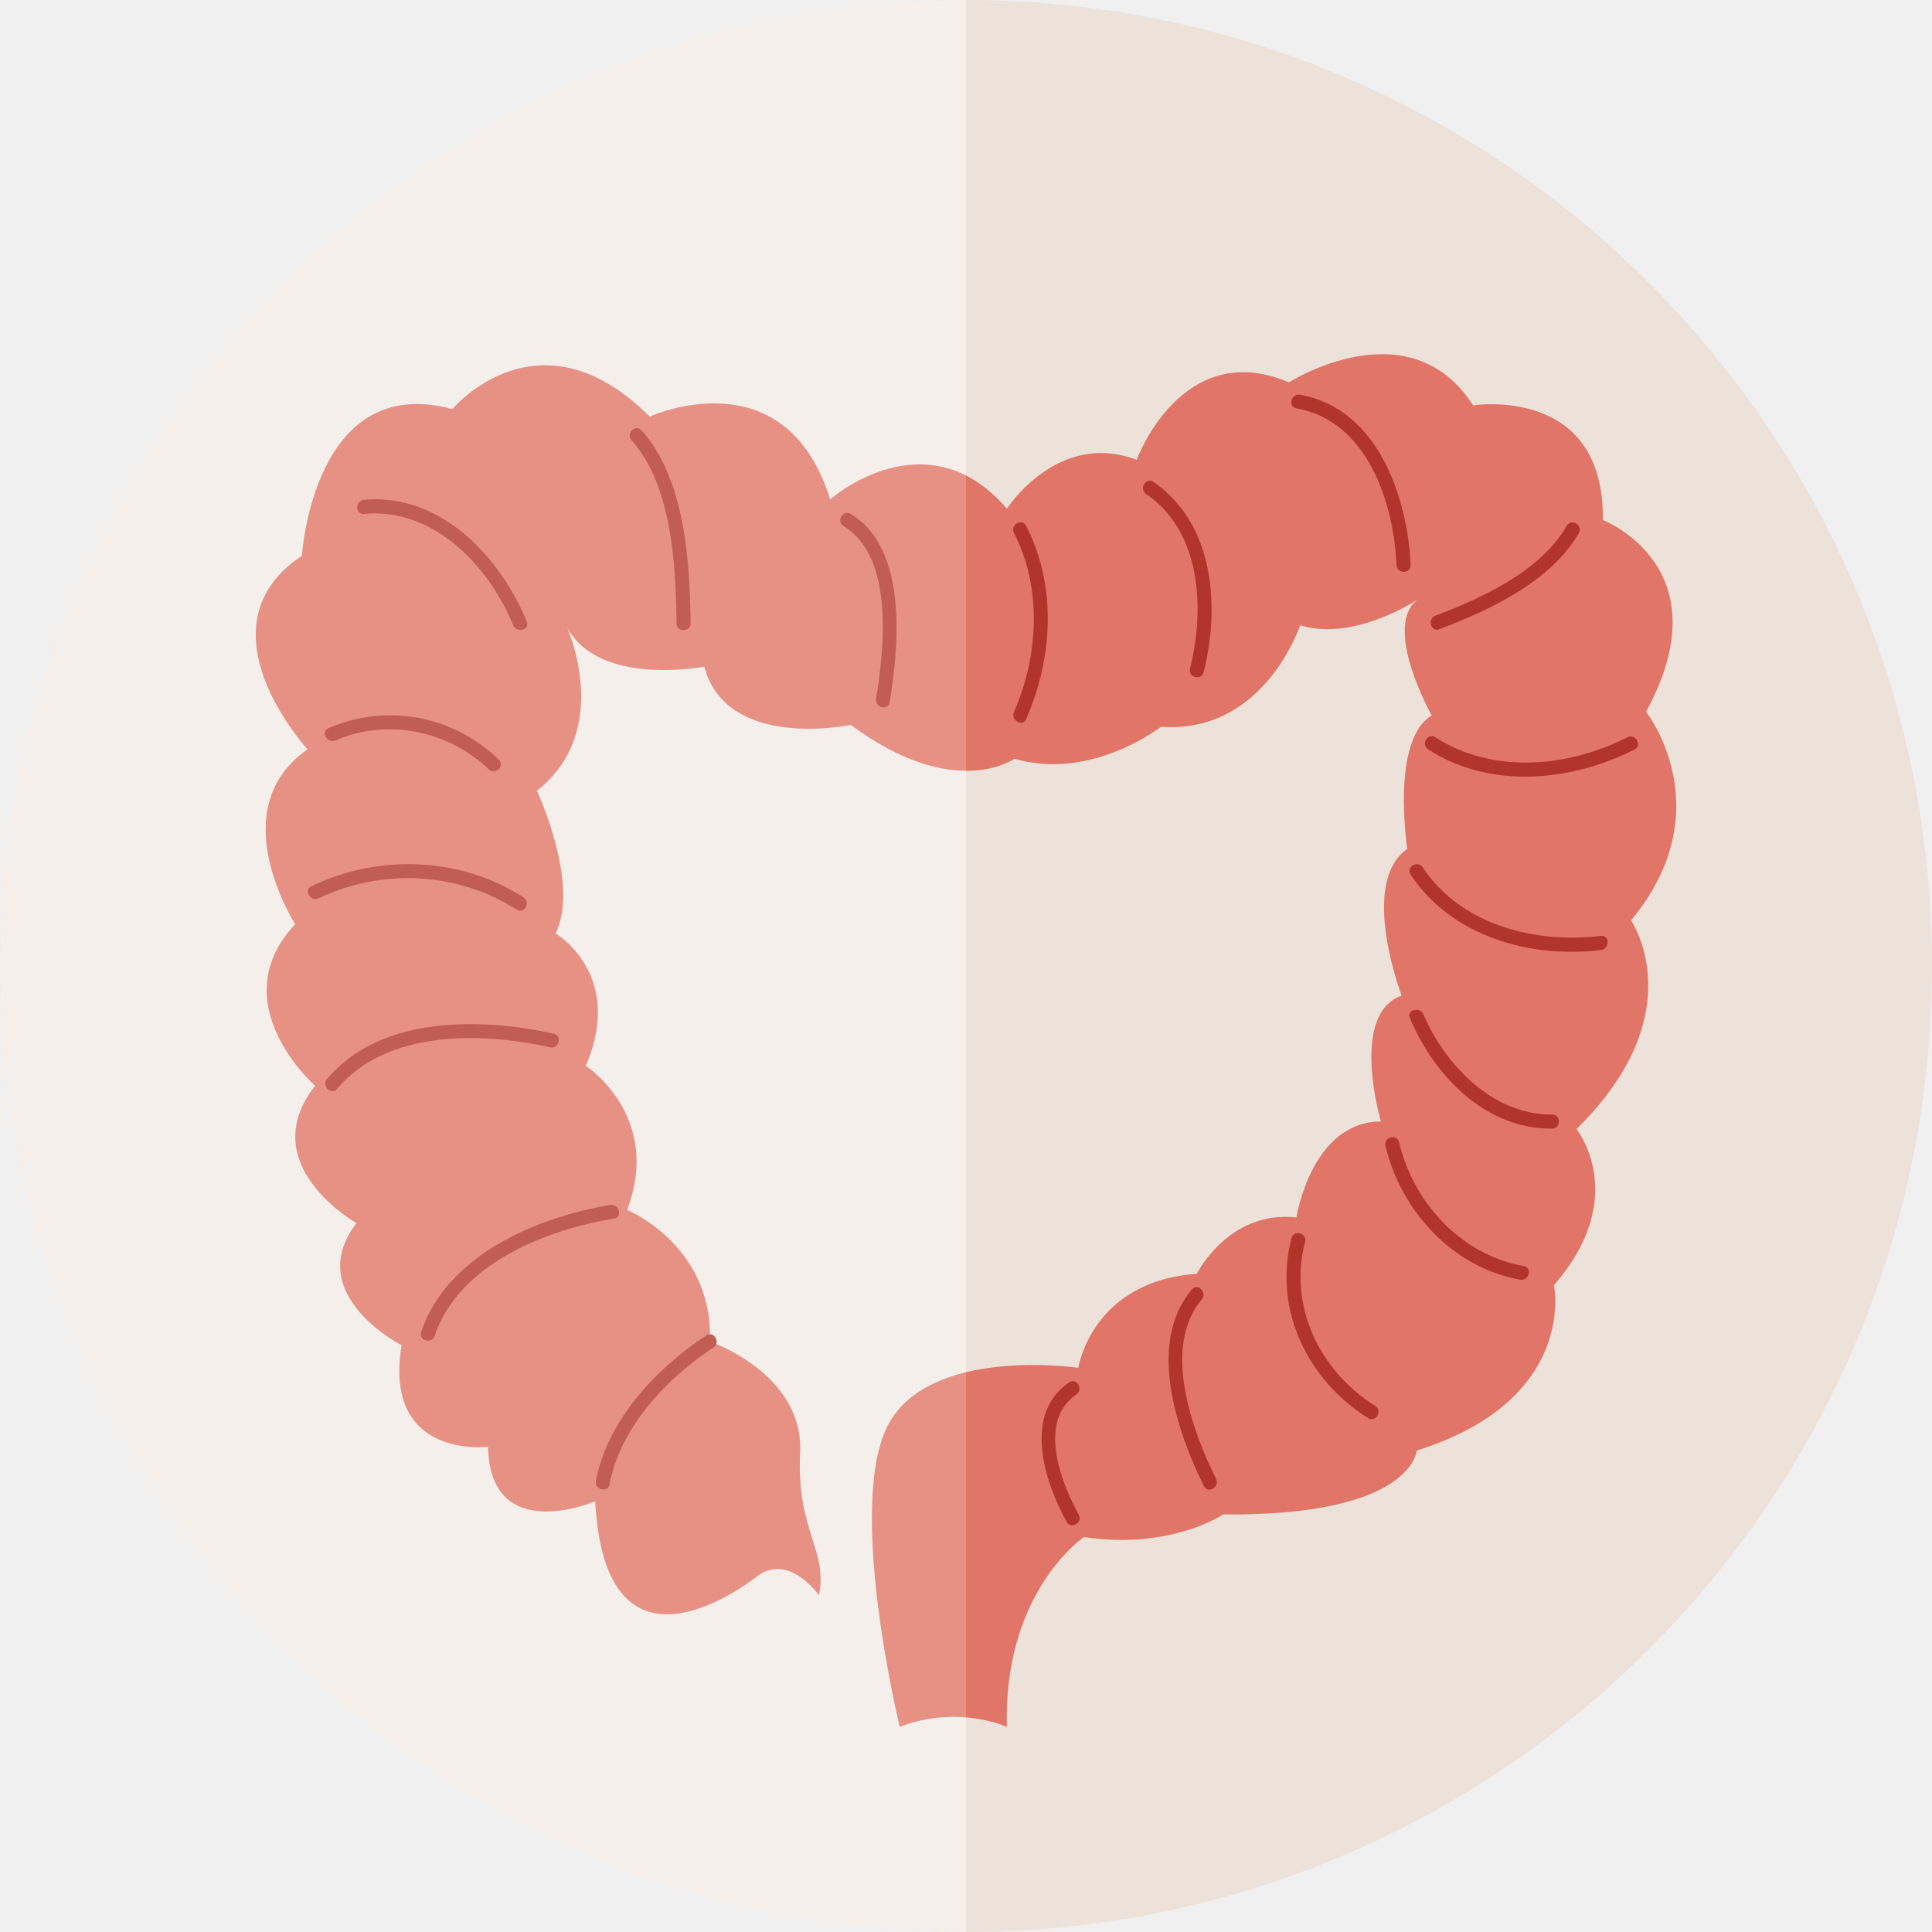
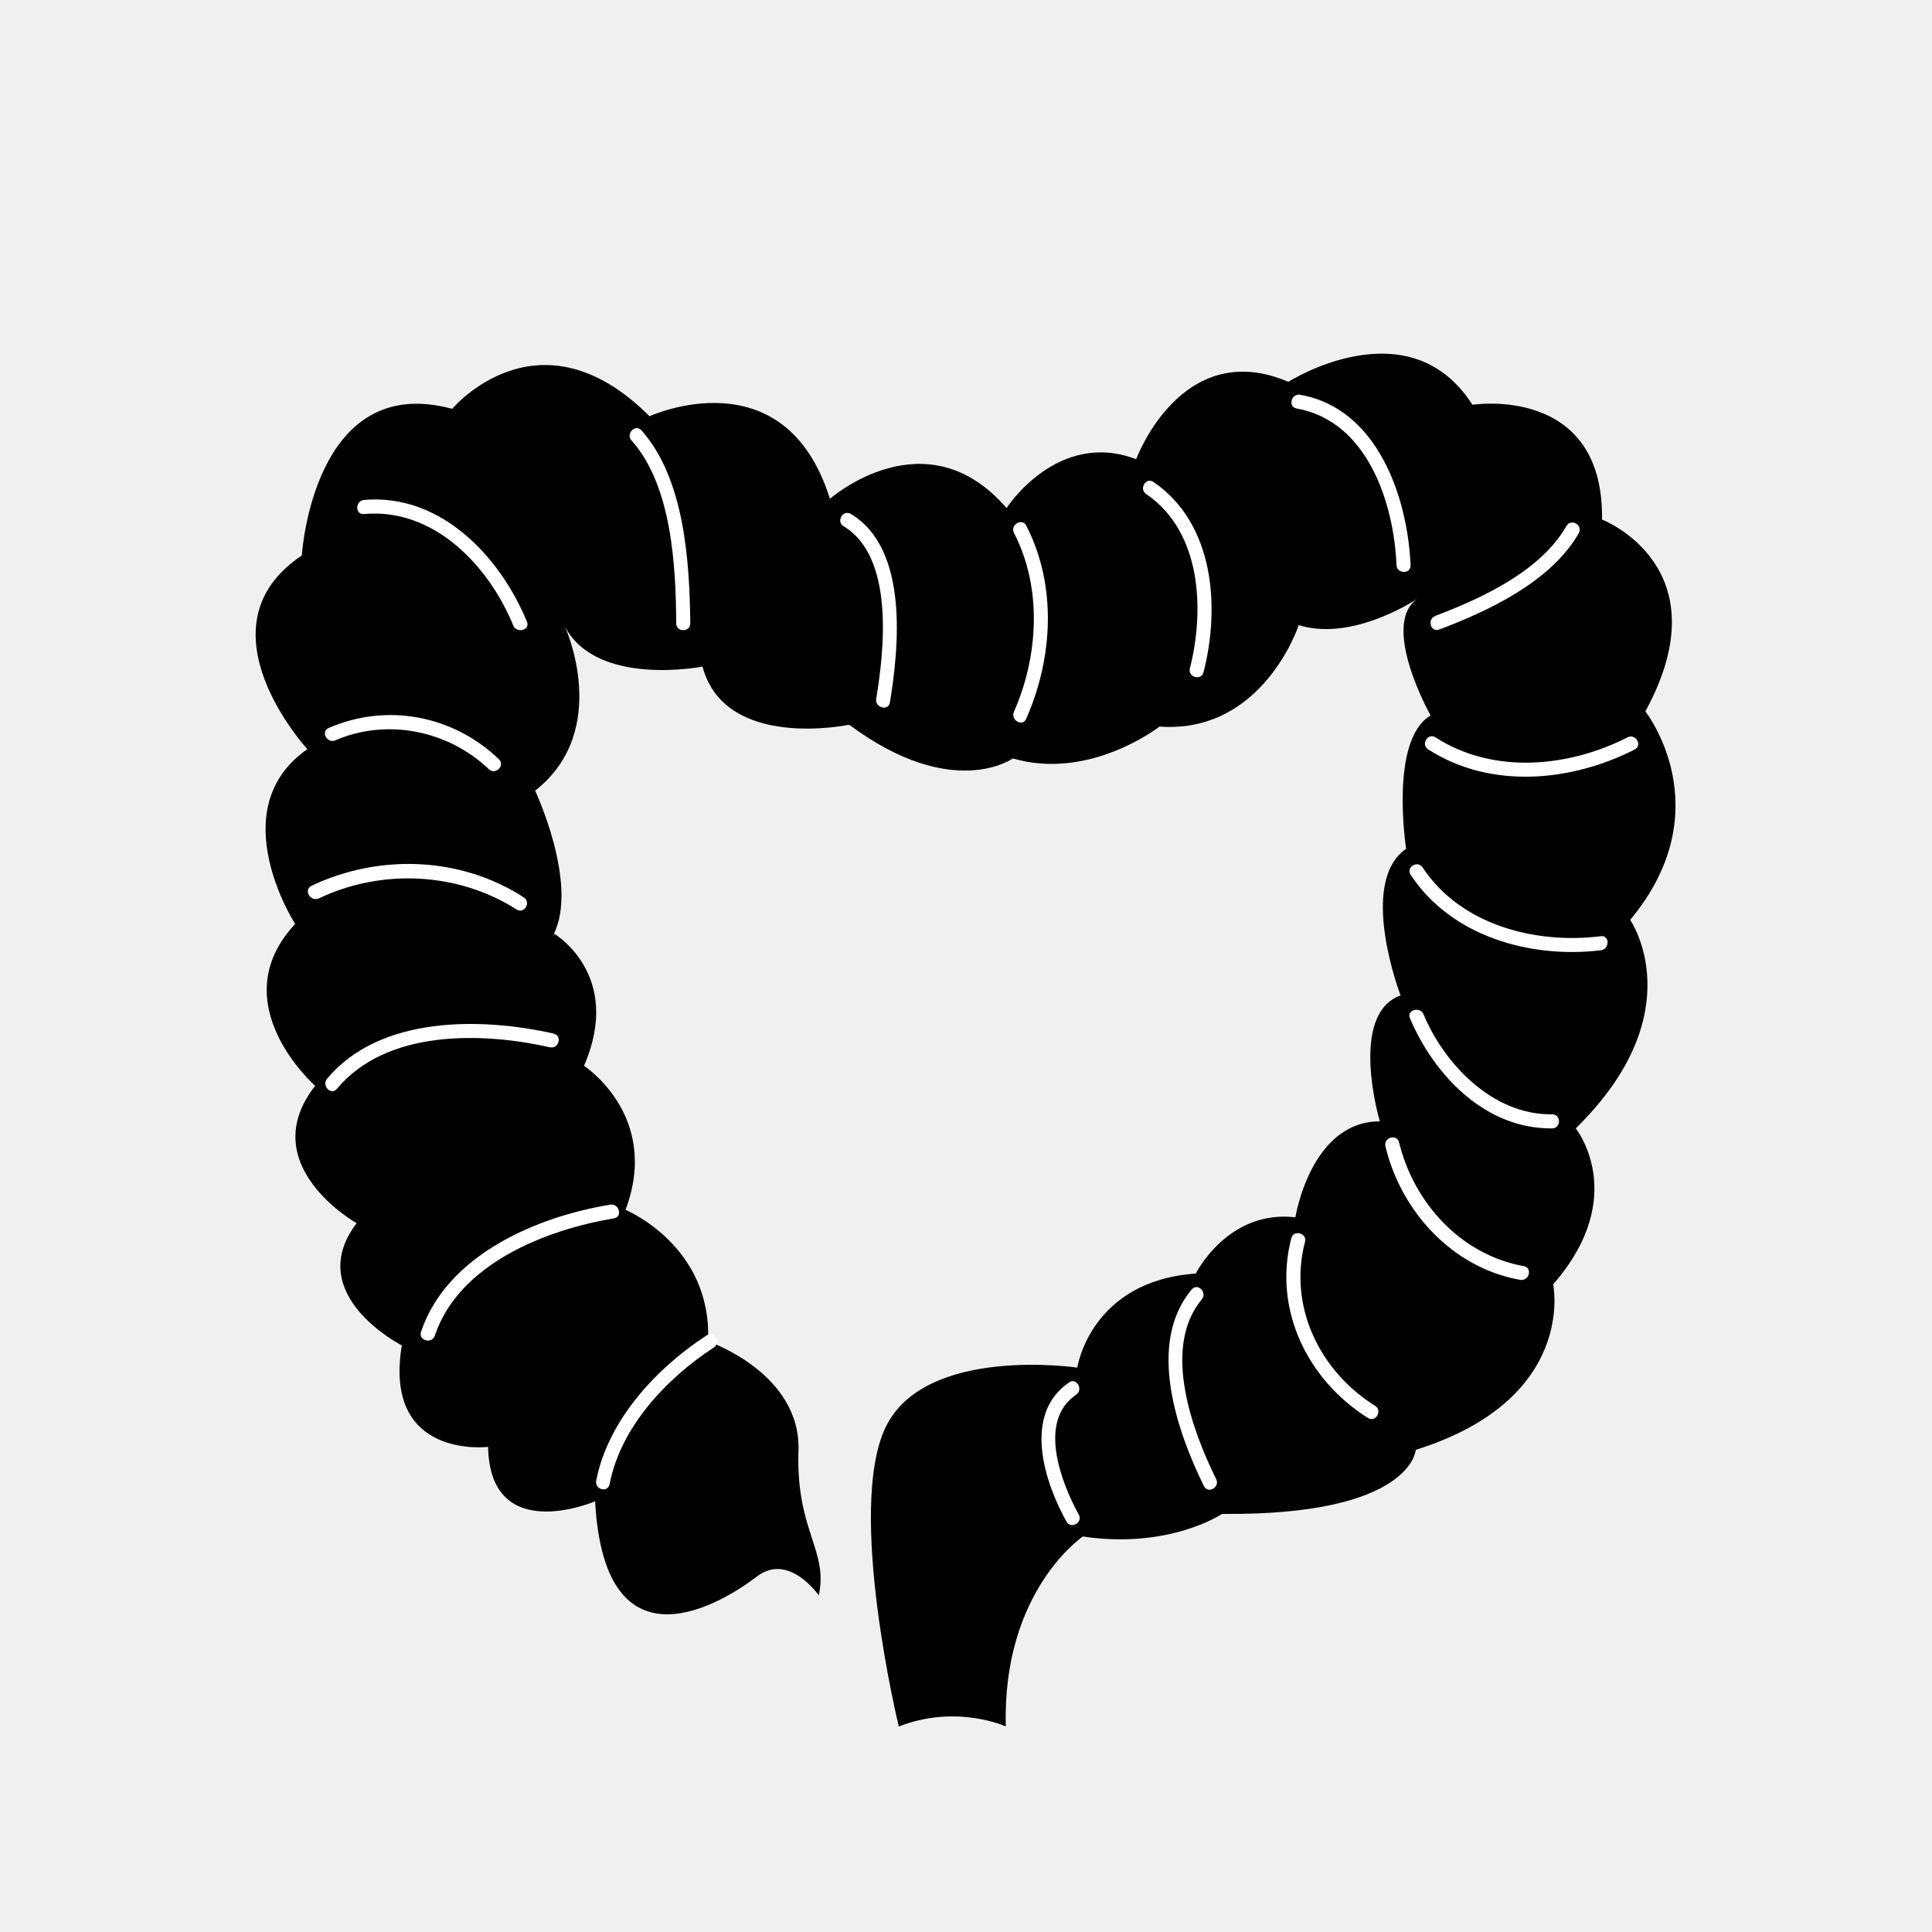
<svg xmlns="http://www.w3.org/2000/svg" version="1.1" id="Layer_1" x="0px" y="0px" viewBox="0 0 521.7 521.7" style="enable-background:new 0 0 521.7 521.7;" xml:space="preserve">
+   <style type="text/css">
+ 	.st0{fill:#FFFFFF;}
+ </style>
  <g>
    <g>
      <g>
-         <circle style="fill:#EDE2D9;" cx="260.85" cy="260.85" r="260.85" />
-         <path style="fill:#F2EBE7;" d="M0,260.854C0,404.914,116.794,521.7,260.854,521.7V0C116.794,0,0,116.79,0,260.854z" />
-       </g>
-       <g>
-         <path style="fill:#E17567;" d="M221.132,430.772c0,0-8.119-11.677-16.747-5.074c-8.632,6.595-41.118,27.412-43.66-20.305     c0,0-28.424,12.177-28.937-14.723c0,0-28.429,3.549-23.35-27.412c0,0-26.904-13.706-12.181-32.994     c0,0-27.925-15.735-11.173-37.056c0,0-25.431-22.342-5.354-43.655c0,0-20.025-30.97,3.321-47.213c0,0-30.449-32.994-1.521-52.287     c0,0,3.045-49.75,40.61-39.593c0,0,23.355-27.916,53.304,2.033c0,0,36.548-16.756,48.729,22.338c0,0,25.896-22.842,47.721,2.541     c0,0,13.706-21.322,35.028-13.198c0,0,12.181-33.249,41.114-20.934c0,0,32.486-20.688,49.746,6.216     c0,0,35.54-5.587,35.028,30.961c0,0,32.994,12.681,11.677,51.775c0,0,20.809,26.4-4.062,56.349c0,0,17.26,24.875-14.714,56.345     c0,0,14.714,18.276-6.095,42.135c0,0,6.595,30.961-37.061,44.667c0,0-1.008,17.768-52.279,17.26c0,0-14.223,9.644-37.573,6.095     c0,0-21.825,14.718-20.809,51.262c0,0-13.193-6.065-28.937,0c0,0-14.219-58.378-3.558-80.712s51.779-16.243,51.779-16.243     s3.549-23.35,31.982-25.383c0,0,8.632-17.255,26.904-15.222c0,0,4.053-25.896,22.842-25.896c0,0-8.632-28.937,5.582-34.011     c0,0-11.669-30.453,1.525-39.593c0,0-4.574-29.441,6.599-36.04c0,0-13.71-24.362-3.554-31.47c0,0-17.255,11.669-31.982,7.103     c0,0-9.648,29.441-37.565,27.408c0,0-18.784,14.718-39.589,8.632c0,0-16.243,11.669-44.163-9.14c0,0-33.507,7.111-39.593-15.731     c0,0-28.433,5.587-37.061-10.661c0,0,12.681,27.916-8.128,44.163c0,0,11.677,24.871,5.083,38.577c0,0,18.784,11.018,8.124,35.712     c0,0,20.809,13.525,11.165,38.908c0,0,23.355,9.644,22.338,35.531c0,0,25.388,8.628,24.367,29.949     C215.045,413.512,223.673,418.59,221.132,430.772z" />
+         <path d="M221.1,430.8c0,0-8.1-11.7-16.7-5.1c-8.6,6.6-41.1,27.4-43.7-20.3c0,0-28.4,12.2-28.9-14.7c0,0-28.4,3.5-23.3-27.4     c0,0-26.9-13.7-12.2-33c0,0-27.9-15.7-11.2-37.1c0,0-25.4-22.3-5.4-43.7c0,0-20-31,3.3-47.2c0,0-30.4-33-1.5-52.3     c0,0,3-49.8,40.6-39.6c0,0,23.4-27.9,53.3,2c0,0,36.5-16.8,48.7,22.3c0,0,25.9-22.8,47.7,2.5c0,0,13.7-21.3,35-13.2     c0,0,12.2-33.2,41.1-20.9c0,0,32.5-20.7,49.7,6.2c0,0,35.5-5.6,35,31c0,0,33,12.7,11.7,51.8c0,0,20.8,26.4-4.1,56.3     c0,0,17.3,24.9-14.7,56.3c0,0,14.7,18.3-6.1,42.1c0,0,6.6,31-37.1,44.7c0,0-1,17.8-52.3,17.3c0,0-14.2,9.6-37.6,6.1     c0,0-21.8,14.7-20.8,51.3c0,0-13.2-6.1-28.9,0c0,0-14.2-58.4-3.6-80.7s51.8-16.2,51.8-16.2s3.5-23.4,32-25.4     c0,0,8.6-17.3,26.9-15.2c0,0,4.1-25.9,22.8-25.9c0,0-8.6-28.9,5.6-34c0,0-11.7-30.5,1.5-39.6c0,0-4.6-29.4,6.6-36     c0,0-13.7-24.4-3.6-31.5c0,0-17.3,11.7-32,7.1c0,0-9.6,29.4-37.6,27.4c0,0-18.8,14.7-39.6,8.6c0,0-16.2,11.7-44.2-9.1     c0,0-33.5,7.1-39.6-15.7c0,0-28.4,5.6-37.1-10.7c0,0,12.7,27.9-8.1,44.2c0,0,11.7,24.9,5.1,38.6c0,0,18.8,11,8.1,35.7     c0,0,20.8,13.5,11.2,38.9c0,0,23.4,9.6,22.3,35.5c0,0,25.4,8.6,24.4,29.9C215,413.5,223.7,418.6,221.1,430.8z" />
        <g>
          <g>
-             <path style="fill:#B2352B;" d="M164.593,400.822c2.972-15.489,15.399-28.614,28.058-36.931c2.05-1.344,0.138-4.639-1.917-3.291       c-13.452,8.839-26.65,22.76-29.811,39.214C160.458,402.209,164.128,403.23,164.593,400.822L164.593,400.822z" />
+             <path class="st0" d="M164.6,400.8c3-15.5,15.4-28.6,28.1-36.9c2.1-1.3,0.1-4.6-1.9-3.3c-13.5,8.8-26.6,22.8-29.8,39.2       C160.5,402.2,164.1,403.2,164.6,400.8L164.6,400.8z" />
          </g>
          <g>
-             <path style="fill:#B2352B;" d="M117.384,360.721c6.504-19.487,30.221-28.67,48.411-31.672c2.425-0.401,1.391-4.062-1.004-3.67       c-19.672,3.239-44.129,13.508-51.077,34.325C112.935,362.039,116.613,363.034,117.384,360.721L117.384,360.721z" />
+             <path class="st0" d="M117.4,360.7c6.5-19.5,30.2-28.7,48.4-31.7c2.4-0.4,1.4-4.1-1-3.7c-19.7,3.2-44.1,13.5-51.1,34.3       C112.9,362,116.6,363,117.4,360.7L117.4,360.7z" />
          </g>
          <g>
-             <path style="fill:#B2352B;" d="M91.01,294.047c13.43-16.075,39.296-15.33,57.534-11.238c2.391,0.538,3.407-3.14,1.008-3.67       c-19.525-4.376-46.912-4.928-61.242,12.216C86.755,293.22,89.43,295.929,91.01,294.047L91.01,294.047z" />
+             <path class="st0" d="M91,294c13.4-16.1,39.3-15.3,57.5-11.2c2.4,0.5,3.4-3.1,1-3.7c-19.5-4.4-46.9-4.9-61.2,12.2       C86.8,293.2,89.4,295.9,91,294L91,294z" />
          </g>
          <g>
-             <path style="fill:#B2352B;" d="M86.053,242.57c17.049-8.145,37.573-7.142,53.407,3.041c2.063,1.335,3.971-1.968,1.917-3.287       c-17.04-10.967-38.956-11.776-57.254-3.05C81.913,240.334,83.847,243.621,86.053,242.57L86.053,242.57z" />
+             <path class="st0" d="M86.1,242.6c17-8.1,37.6-7.1,53.4,3c2.1,1.3,4-2,1.9-3.3c-17-11-39-11.8-57.3-3.1       C81.9,240.3,83.8,243.6,86.1,242.6L86.1,242.6z" />
          </g>
          <g>
-             <path style="fill:#B2352B;" d="M90.623,199.927c13.809-6.017,30.363-2.718,41.351,7.818c1.77,1.701,4.458-0.986,2.688-2.692       c-12.28-11.776-30.212-15.278-45.964-8.417C86.453,197.618,88.391,200.9,90.623,199.927L90.623,199.927z" />
+             <path class="st0" d="M90.6,199.9c13.8-6,30.4-2.7,41.4,7.8c1.8,1.7,4.5-1,2.7-2.7c-12.3-11.8-30.2-15.3-46-8.4       C86.5,197.6,88.4,200.9,90.6,199.9L90.6,199.9z" />
          </g>
          <g>
-             <path style="fill:#B2352B;" d="M98.29,138.766c18.918-1.693,33.688,14.046,40.291,30.07c0.926,2.24,4.605,1.258,3.67-1.012       c-7.215-17.488-23.243-34.717-43.965-32.87C95.865,135.174,95.848,138.982,98.29,138.766L98.29,138.766z" />
+             <path class="st0" d="M98.3,138.8c18.9-1.7,33.7,14,40.3,30.1c0.9,2.2,4.6,1.3,3.7-1c-7.2-17.5-23.2-34.7-44-32.9       C95.9,135.2,95.8,139,98.3,138.8L98.3,138.8z" />
          </g>
          <g>
-             <path style="fill:#B2352B;" d="M170.542,118.914c11.014,12.263,11.962,34.201,12.138,49.418c0.034,2.451,3.838,2.451,3.803,0       c-0.185-16.476-1.456-38.973-13.241-52.111C171.597,114.395,168.909,117.092,170.542,118.914L170.542,118.914z" />
+             <path class="st0" d="M170.5,118.9c11,12.3,12,34.2,12.1,49.4c0,2.5,3.8,2.5,3.8,0c-0.2-16.5-1.5-39-13.2-52.1       C171.6,114.4,168.9,117.1,170.5,118.9L170.5,118.9z" />
          </g>
          <g>
-             <path style="fill:#B2352B;" d="M227.787,142.053c13.896,8.365,10.885,33.972,8.774,46.58c-0.409,2.404,3.265,3.429,3.666,1.012       c2.442-14.576,5.152-41.45-10.51-50.883C227.597,137.5,225.685,140.791,227.787,142.053L227.787,142.053z" />
+             <path class="st0" d="M227.8,142.1c13.9,8.4,10.9,34,8.8,46.6c-0.4,2.4,3.3,3.4,3.7,1c2.4-14.6,5.2-41.4-10.5-50.9       C227.6,137.5,225.7,140.8,227.8,142.1L227.8,142.1z" />
          </g>
          <g>
-             <path style="fill:#B2352B;" d="M273.807,143.914c7.676,14.925,6.595,33.339,0,48.333c-0.986,2.223,2.296,4.165,3.282,1.921       c7.189-16.334,8.369-35.919,0-52.175C275.965,139.809,272.687,141.73,273.807,143.914L273.807,143.914z" />
+             <path class="st0" d="M273.8,143.9c7.7,14.9,6.6,33.3,0,48.3c-1,2.2,2.3,4.2,3.3,1.9c7.2-16.3,8.4-35.9,0-52.2       C276,139.8,272.7,141.7,273.8,143.9L273.8,143.9z" />
          </g>
          <g>
-             <path style="fill:#B2352B;" d="M309.506,133.425c15.003,10.174,15.838,31.371,11.824,47.092       c-0.612,2.382,3.063,3.386,3.674,1.008c4.484-17.561,2.942-40.188-13.568-51.396       C309.394,128.756,307.495,132.055,309.506,133.425L309.506,133.425z" />
+             <path class="st0" d="M309.5,133.4c15,10.2,15.8,31.4,11.8,47.1c-0.6,2.4,3.1,3.4,3.7,1c4.5-17.6,2.9-40.2-13.6-51.4       C309.4,128.8,307.5,132.1,309.5,133.4L309.5,133.4z" />
          </g>
          <g>
-             <path style="fill:#B2352B;" d="M350.069,110.269c19.198,3.39,26.318,25.586,27.024,42.298c0.103,2.442,3.915,2.455,3.812,0       c-0.784-18.306-8.899-42.273-29.833-45.968C348.682,106.168,347.656,109.838,350.069,110.269L350.069,110.269z" />
+             <path class="st0" d="M350.1,110.3c19.2,3.4,26.3,25.6,27,42.3c0.1,2.4,3.9,2.5,3.8,0c-0.8-18.3-8.9-42.3-29.8-46       C348.7,106.2,347.7,109.8,350.1,110.3L350.1,110.3z" />
          </g>
          <g>
-             <path style="fill:#B2352B;" d="M423.044,141.993c-6.931,12.216-23.044,19.568-35.411,24.255       c-2.274,0.853-1.284,4.54,1.004,3.67c13.336-5.048,30.238-12.862,37.694-25.999       C427.545,141.773,424.254,139.856,423.044,141.993L423.044,141.993z" />
+             <path class="st0" d="M423,142c-6.9,12.2-23,19.6-35.4,24.3c-2.3,0.9-1.3,4.5,1,3.7c13.3-5,30.2-12.9,37.7-26       C427.5,141.8,424.3,139.9,423,142L423,142z" />
          </g>
          <g>
-             <path style="fill:#B2352B;" d="M385.66,202.378c16.859,10.837,38.62,8.688,55.72,0c2.192-1.116,0.267-4.398-1.917-3.295       c-15.924,8.089-36.203,10.084-51.891,0C385.505,197.76,383.597,201.055,385.66,202.378L385.66,202.378z" />
+             <path class="st0" d="M385.7,202.4c16.9,10.8,38.6,8.7,55.7,0c2.2-1.1,0.3-4.4-1.9-3.3c-15.9,8.1-36.2,10.1-51.9,0       C385.5,197.8,383.6,201.1,385.7,202.4L385.7,202.4z" />
          </g>
          <g>
-             <path style="fill:#B2352B;" d="M380.918,236.156c11.027,16.747,32.447,22.734,51.391,20.37c2.408-0.297,2.429-4.109,0-3.808       c-17.518,2.184-37.814-2.856-48.1-18.483C382.856,232.197,379.557,234.101,380.918,236.156L380.918,236.156z" />
+             <path class="st0" d="M380.9,236.2c11,16.7,32.4,22.7,51.4,20.4c2.4-0.3,2.4-4.1,0-3.8c-17.5,2.2-37.8-2.9-48.1-18.5       C382.9,232.2,379.6,234.1,380.9,236.2L380.9,236.2z" />
          </g>
          <g>
-             <path style="fill:#B2352B;" d="M380.72,274.927c6.573,15.619,20.494,30.031,38.383,29.829c2.455-0.026,2.464-3.834,0-3.808       c-16.226,0.181-29.157-13.831-34.713-27.029C383.455,271.692,379.768,272.67,380.72,274.927L380.72,274.927z" />
+             <path class="st0" d="M380.7,274.9c6.6,15.6,20.5,30,38.4,29.8c2.5,0,2.5-3.8,0-3.8c-16.2,0.2-29.2-13.8-34.7-27       C383.5,271.7,379.8,272.7,380.7,274.9L380.7,274.9z" />
          </g>
          <g>
-             <path style="fill:#B2352B;" d="M374.121,309.45c4.247,17.69,18.229,32.87,36.359,36.1c2.399,0.431,3.42-3.239,1.004-3.674       c-16.893-3.007-29.738-16.954-33.692-33.442C377.218,306.052,373.552,307.064,374.121,309.45L374.121,309.45z" />
+             <path class="st0" d="M374.1,309.5c4.2,17.7,18.2,32.9,36.4,36.1c2.4,0.4,3.4-3.2,1-3.7c-16.9-3-29.7-17-33.7-33.4       C377.2,306.1,373.6,307.1,374.1,309.5L374.1,309.5z" />
          </g>
          <g>
-             <path style="fill:#B2352B;" d="M348.738,334.33c-5.005,19.241,4.325,38.318,20.68,48.596c2.08,1.309,3.993-1.986,1.917-3.295       c-14.886-9.347-23.479-26.788-18.927-44.297C353.028,332.96,349.362,331.952,348.738,334.33L348.738,334.33z" />
+             <path class="st0" d="M348.7,334.3c-5,19.2,4.3,38.3,20.7,48.6c2.1,1.3,4-2,1.9-3.3c-14.9-9.3-23.5-26.8-18.9-44.3       C353,333,349.4,332,348.7,334.3L348.7,334.3z" />
          </g>
          <g>
-             <path style="fill:#B2352B;" d="M321.821,348.208c-12.289,14.611-3.924,38.486,3.256,53.067       c1.081,2.205,4.363,0.271,3.295-1.917c-6.259-12.694-14.83-35.415-3.859-48.458       C326.077,349.031,323.402,346.326,321.821,348.208L321.821,348.208z" />
+             <path class="st0" d="M321.8,348.2c-12.3,14.6-3.9,38.5,3.3,53.1c1.1,2.2,4.4,0.3,3.3-1.9c-6.3-12.7-14.8-35.4-3.9-48.5       C326.1,349,323.4,346.3,321.8,348.2L321.8,348.2z" />
          </g>
          <g>
-             <path style="fill:#B2352B;" d="M288.697,373.29c-12.659,8.615-6.552,27.068-0.681,37.629c1.193,2.149,4.484,0.228,3.291-1.921       c-4.639-8.352-11.333-25.177-0.681-32.422C292.638,375.202,290.73,371.898,288.697,373.29L288.697,373.29z" />
+             <path class="st0" d="M288.7,373.3c-12.7,8.6-6.6,27.1-0.7,37.6c1.2,2.1,4.5,0.2,3.3-1.9c-4.6-8.4-11.3-25.2-0.7-32.4       C292.6,375.2,290.7,371.9,288.7,373.3L288.7,373.3z" />
          </g>
        </g>
      </g>
-       <path style="opacity:0.2;fill:#FFFFFF;enable-background:new    ;" d="M0,260.854C0,404.914,116.794,521.7,260.854,521.7V0    C116.794,0,0,116.79,0,260.854z" />
    </g>
  </g>
-   <g>
- </g>
-   <g>
- </g>
-   <g>
- </g>
-   <g>
- </g>
-   <g>
- </g>
-   <g>
- </g>
-   <g>
- </g>
-   <g>
- </g>
-   <g>
- </g>
-   <g>
- </g>
-   <g>
- </g>
-   <g>
- </g>
-   <g>
- </g>
-   <g>
- </g>
-   <g>
- </g>
</svg>
